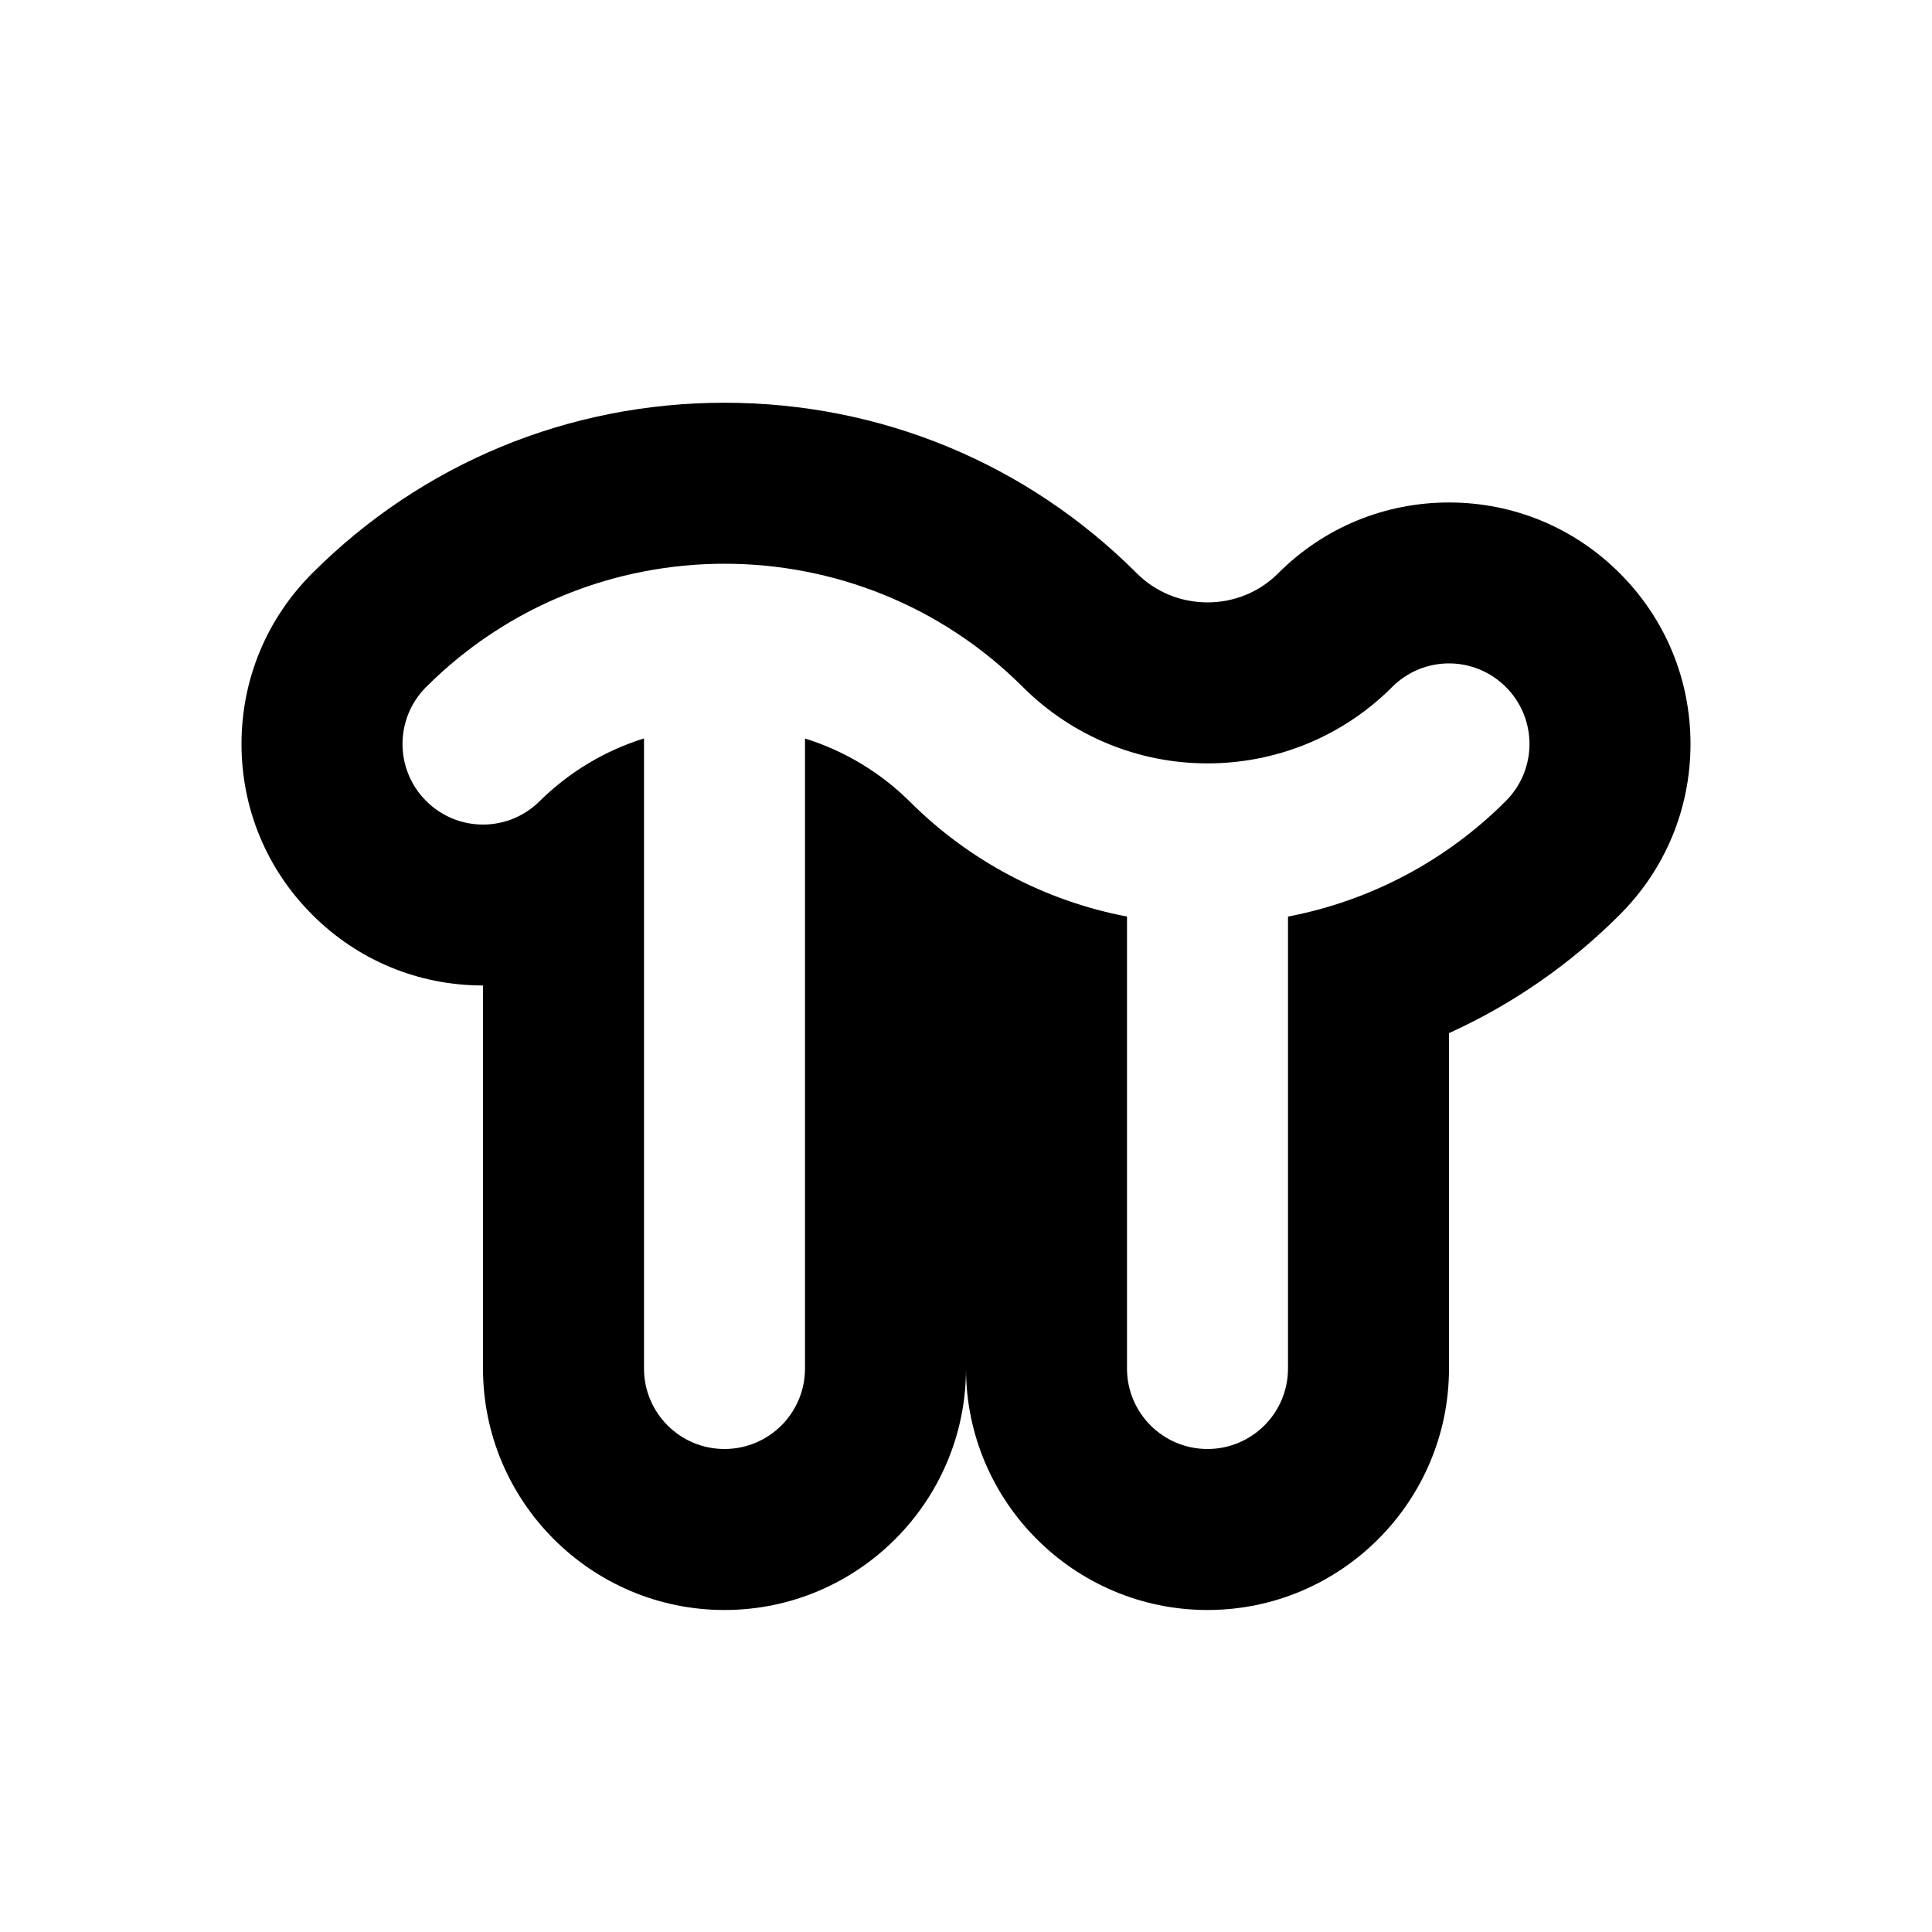
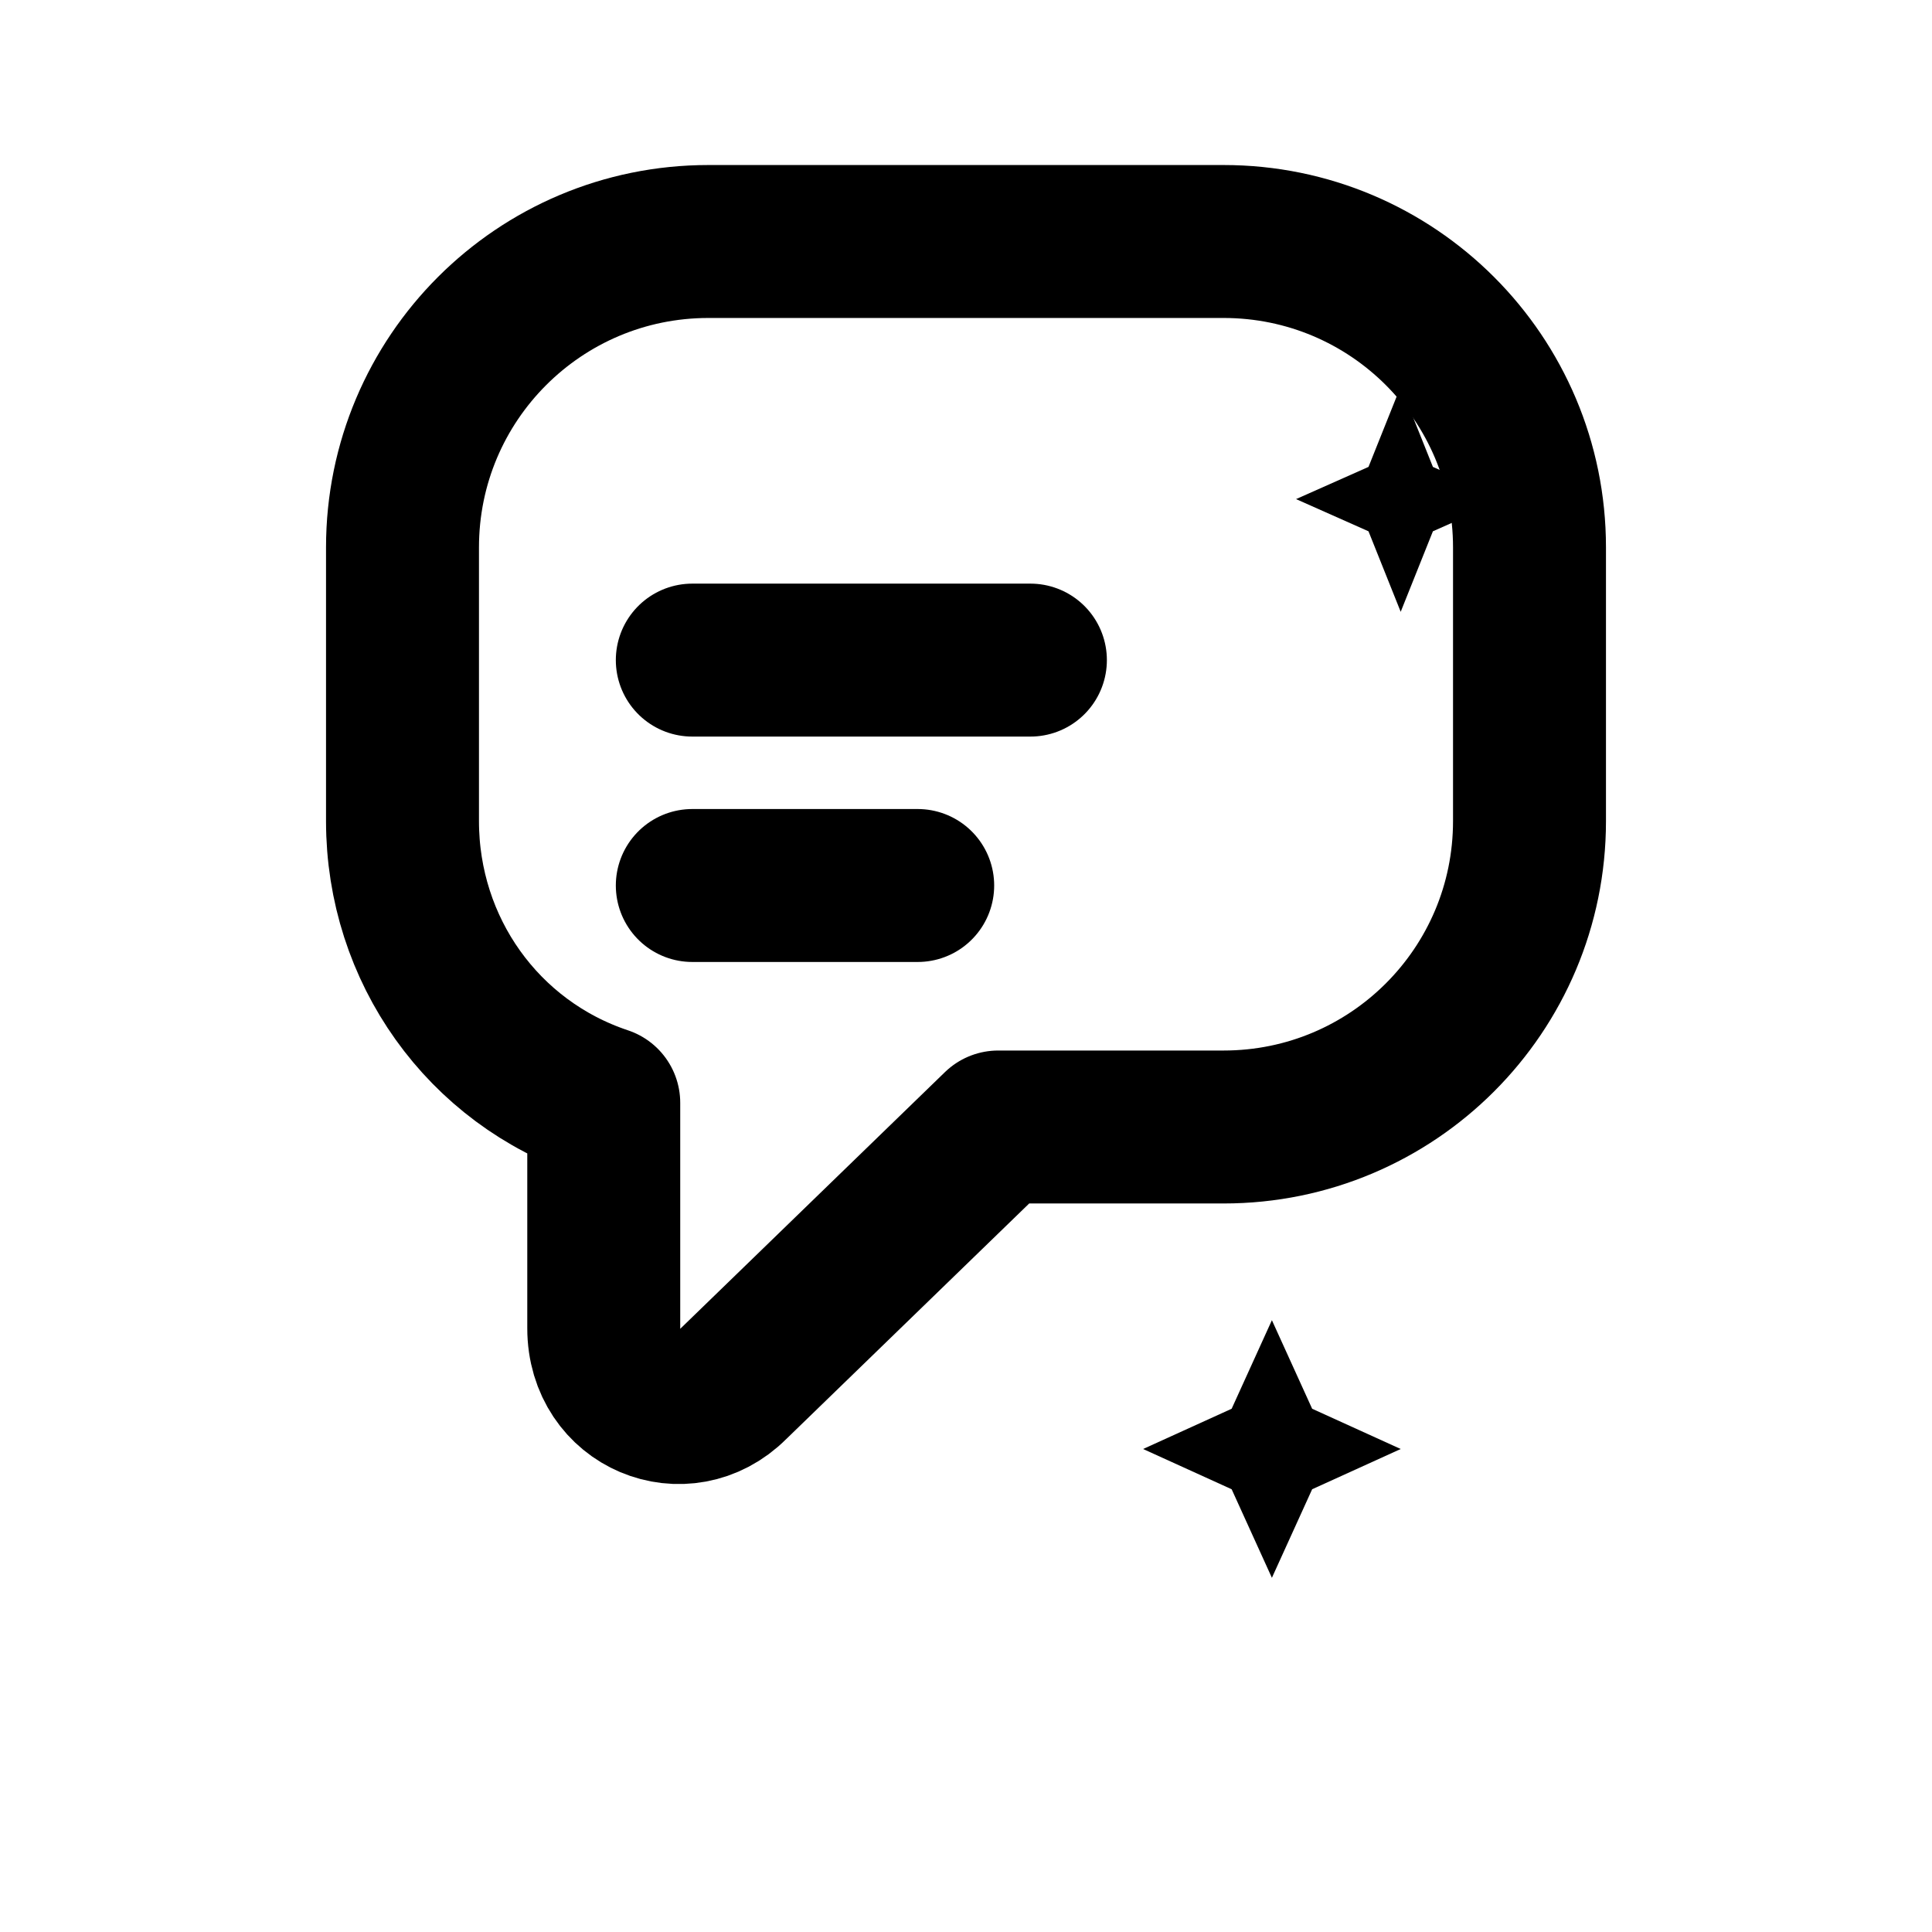
- <svg xmlns="http://www.w3.org/2000/svg" width="24" height="24" viewBox="0 0 24 24">
-   <path fill="currentColor" d="M20.121 7.121c-.566-.567-1.32-.879-2.121-.879s-1.555.312-2.121.879c-.233.233-.546.362-.879.362s-.646-.129-.879-.362C12.755 5.755 10.936 5.003 9 5.003s-3.755.752-5.121 2.118C3.312 7.688 3 8.441 3 9.242s.312 1.555.879 2.121c.566.567 1.32.879 2.121.879V17c0 1.654 1.346 3 3 3s3-1.346 3-3c0 1.654 1.346 3 3 3s3-1.346 3-3v-4.166a7.2 7.2 0 0 0 2.12-1.47c.568-.567.88-1.321.88-2.122s-.312-1.554-.879-2.121m-1.414 2.828A5.2 5.2 0 0 1 16 11.386V17a1 1 0 1 1-2 0v-5.614a5.2 5.2 0 0 1-2.707-1.437A3.2 3.2 0 0 0 10 9.174V17a1 1 0 1 1-2 0V9.173a3.2 3.2 0 0 0-1.293.776a.997.997 0 0 1-1.414 0a1 1 0 0 1 0-1.414C6.314 7.514 7.657 7.003 9 7.003s2.685.511 3.707 1.532A3.24 3.24 0 0 0 15 9.483c.831 0 1.661-.316 2.293-.948a.997.997 0 0 1 1.414 0a1 1 0 0 1 0 1.414" />
+ <svg xmlns="http://www.w3.org/2000/svg" width="24" height="24" viewBox="0 0 24 24" fill="none">
+   <path d="M5 6.8C5 4.7 6.7 3 8.8 3h6.4C17.3 3 19 4.7 19 6.8v3.4c0 2.1-1.7 3.8-3.8 3.8h-2.8l-3.3 3.2c-.6.6-1.6.2-1.6-.7v-2.8C6 13.2 5 11.8 5 10.2V6.8Z" stroke="currentColor" stroke-width="1.9" stroke-linejoin="round" />
+   <path d="M8.6 8.2h4.2M8.6 11h2.8" stroke="currentColor" stroke-width="1.9" stroke-linecap="round" />
+   <path d="M17.4 4.8l.4 1 .9.4-.9.4-.4 1-.4-1-.9-.4.9-.4.4-1ZM15.8 16.4l.5 1.1 1.1.5-1.1.5-.5 1.1-.5-1.1-1.1-.5 1.1-.5.5-1.1Z" fill="currentColor" />
</svg>
